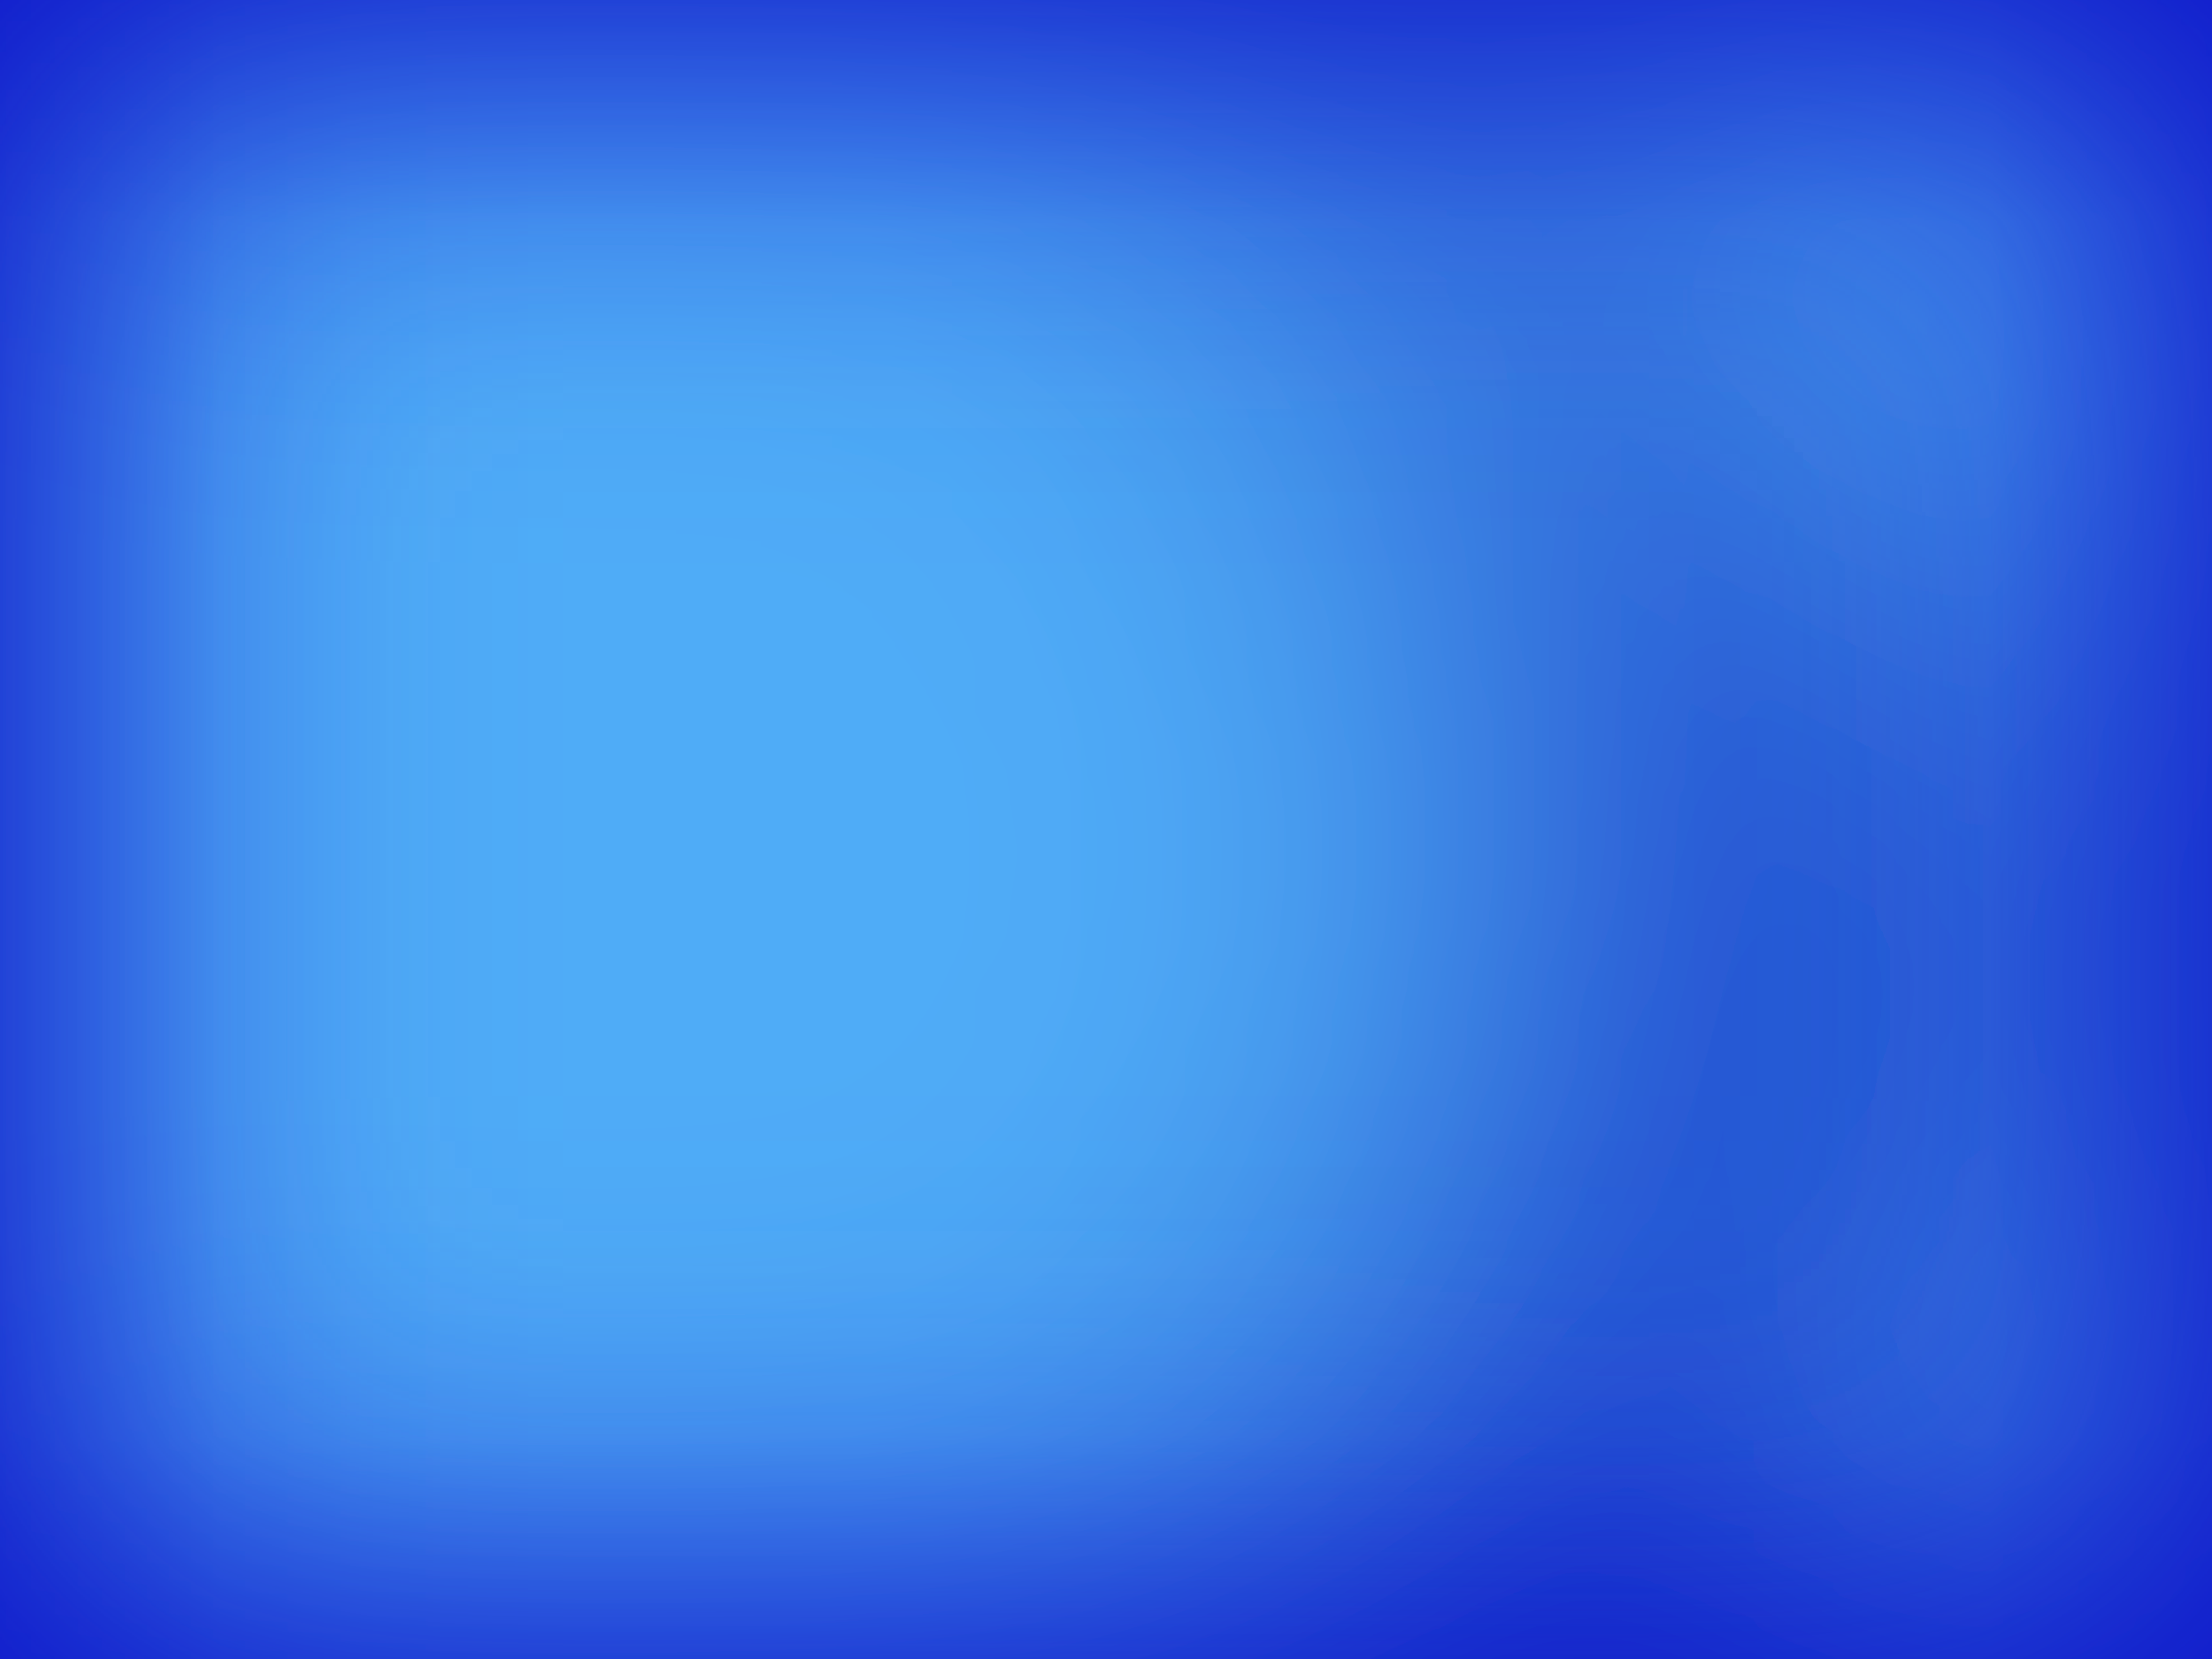
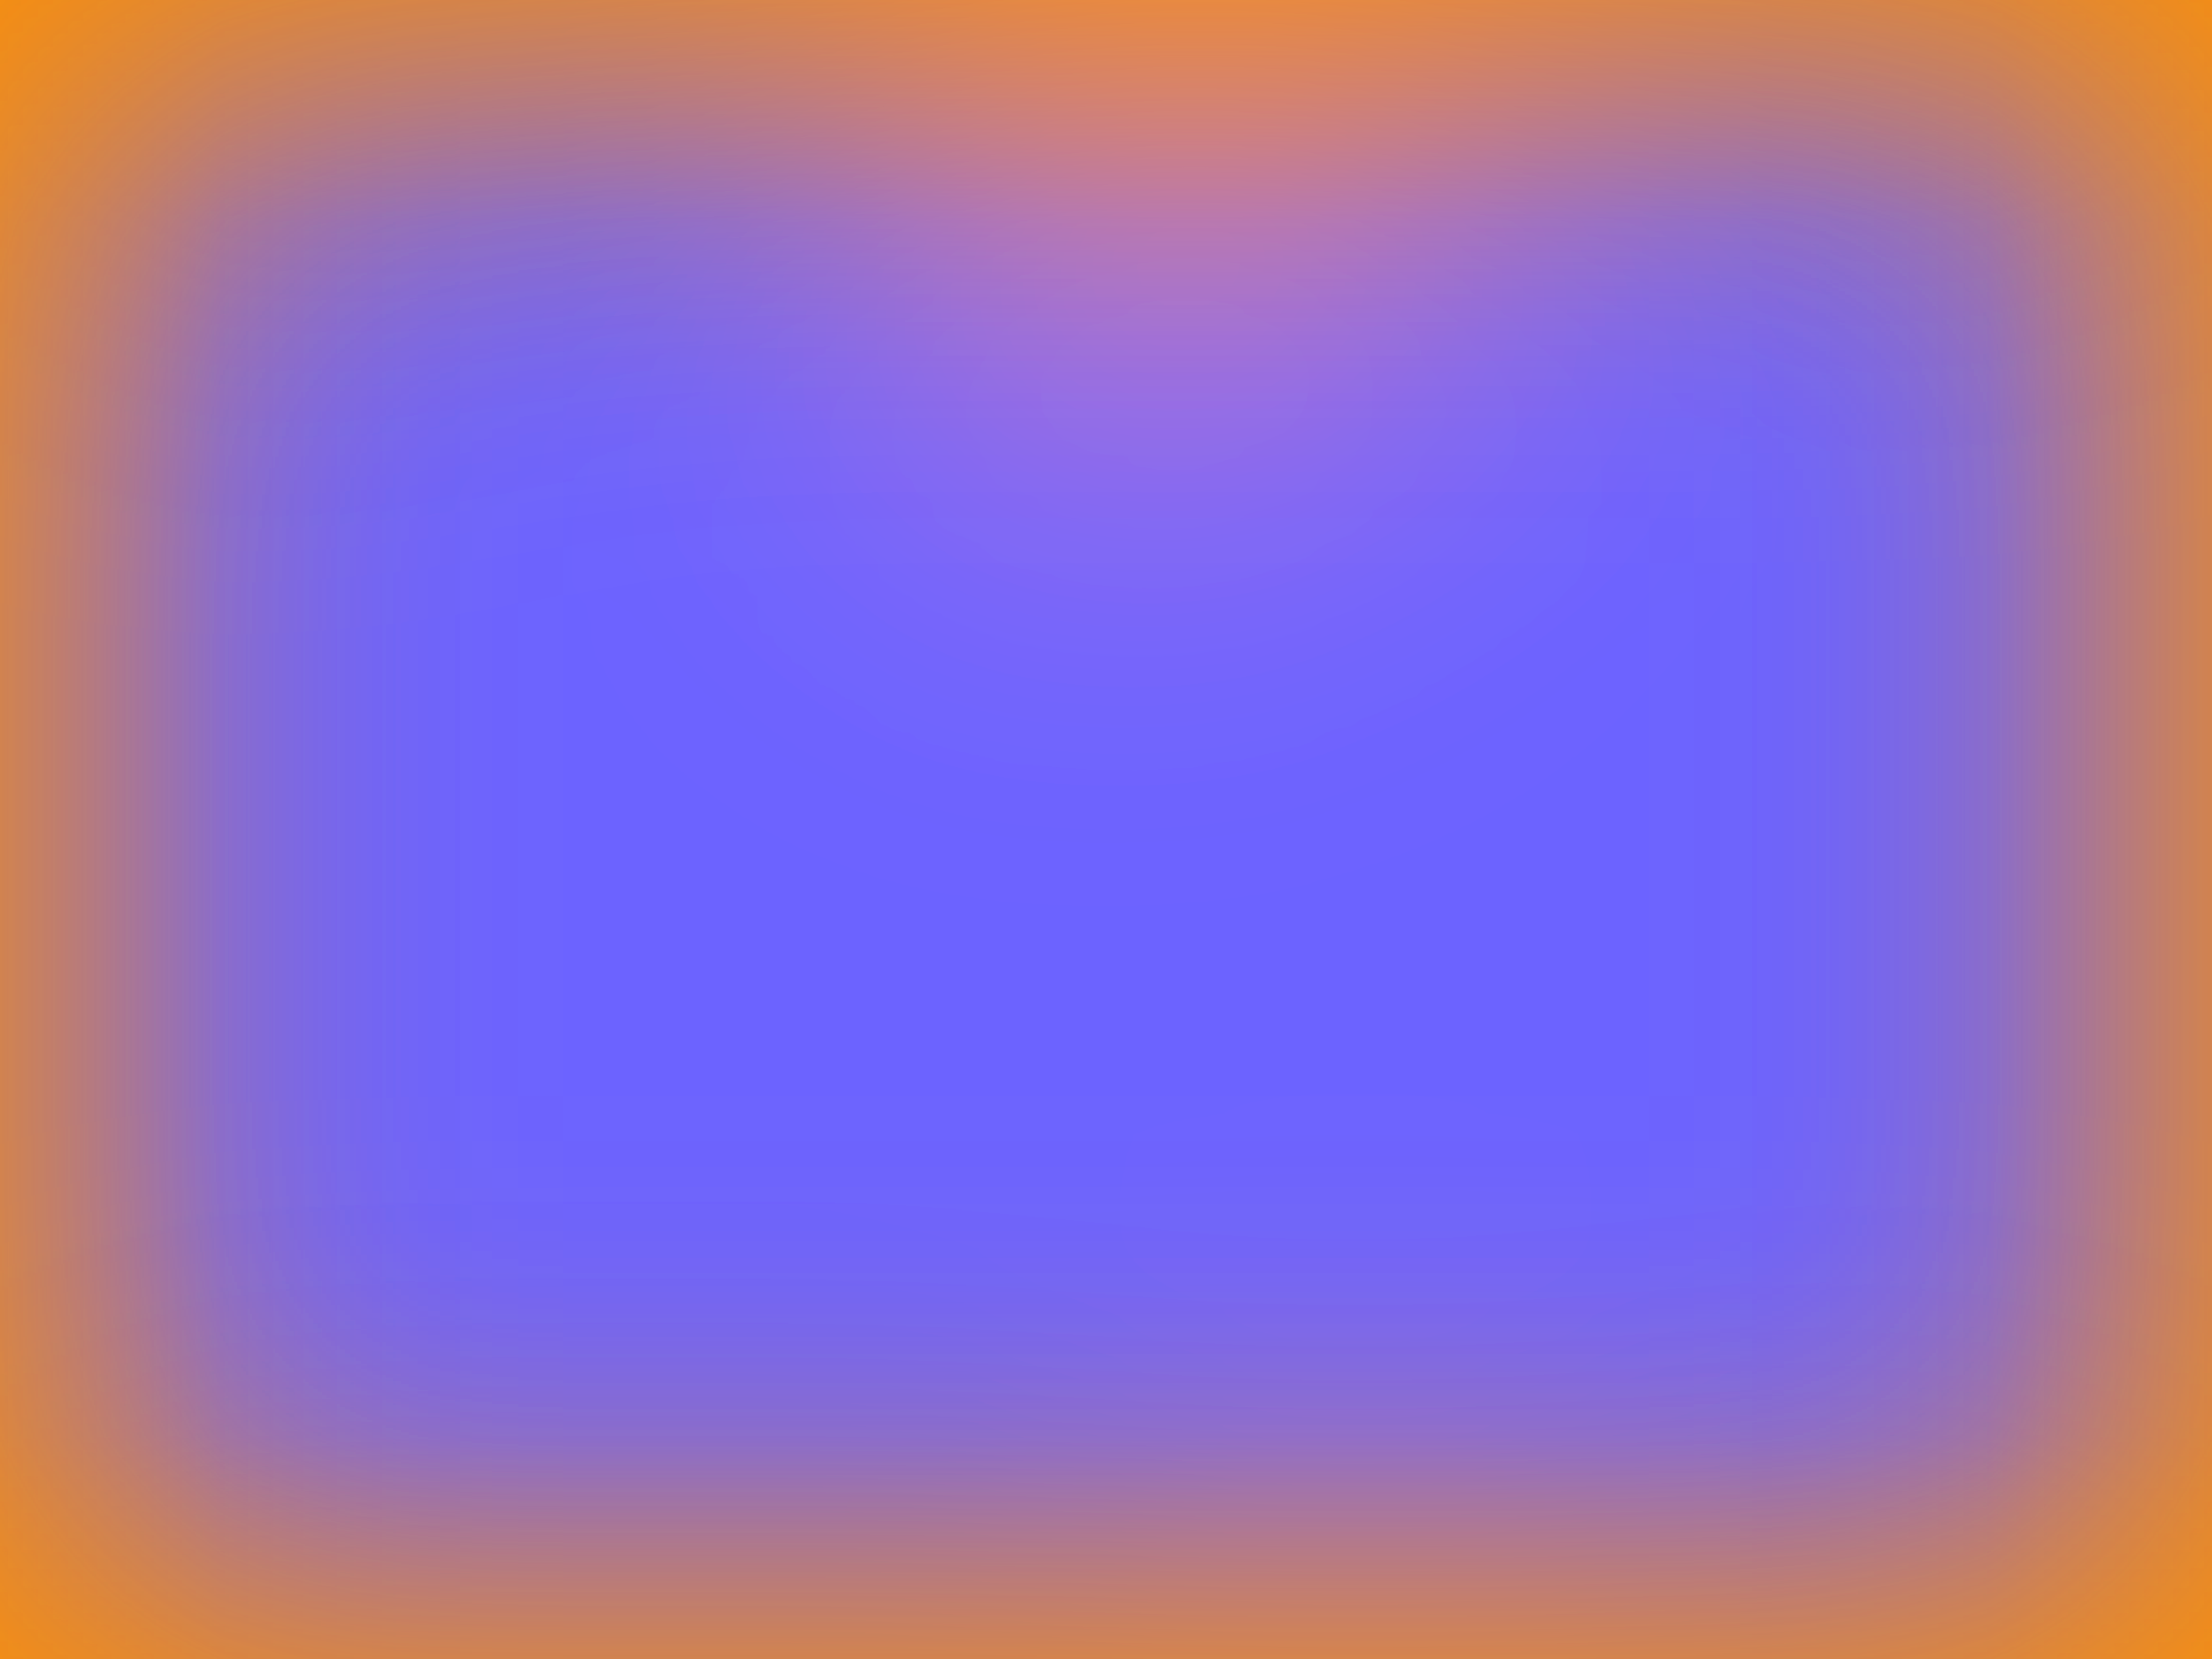
<svg xmlns="http://www.w3.org/2000/svg" id="visual" viewBox="0 0 900 675" width="900" height="675" version="1.1">
  <defs>
    <filter id="blur1" x="-10%" y="-10%" width="120%" height="120%">
      <feFlood flood-opacity="0" result="BackgroundImageFix" />
      <feBlend mode="normal" in="SourceGraphic" in2="BackgroundImageFix" result="shape" />
      <feGaussianBlur stdDeviation="167" result="effect1_foregroundBlur" />
    </filter>
  </defs>
-   <rect width="900" height="675" fill="#0d13c9" />
+   <rect width="900" height="675" fill="#ff9100" />
  <g filter="url(#blur1)">
-     <circle cx="803" cy="372" fill="#4FACF7" r="371" />
-     <circle cx="40" cy="466" fill="#0d13c9" r="371" />
-     <circle cx="553" cy="106" fill="#4FACF7" r="371" />
-     <circle cx="20" cy="151" fill="#4FACF7" r="371" />
-     <circle cx="456" cy="396" fill="#0d13c9" r="371" />
-     <circle cx="243" cy="347" fill="#4FACF7" r="371" />
+     <circle cx="38" cy="410" fill="#6c63ff" r="371" />
+     <circle cx="554" cy="535" fill="#ff9100" r="371" />
+     <circle cx="358" cy="322" fill="#6c63ff" r="371" />
+     <circle cx="606" cy="238" fill="#6c63ff" r="371" />
+     <circle cx="797" cy="89" fill="#ff9100" r="371" />
+     <circle cx="786" cy="343" fill="#6c63ff" r="371" />
  </g>
</svg>
